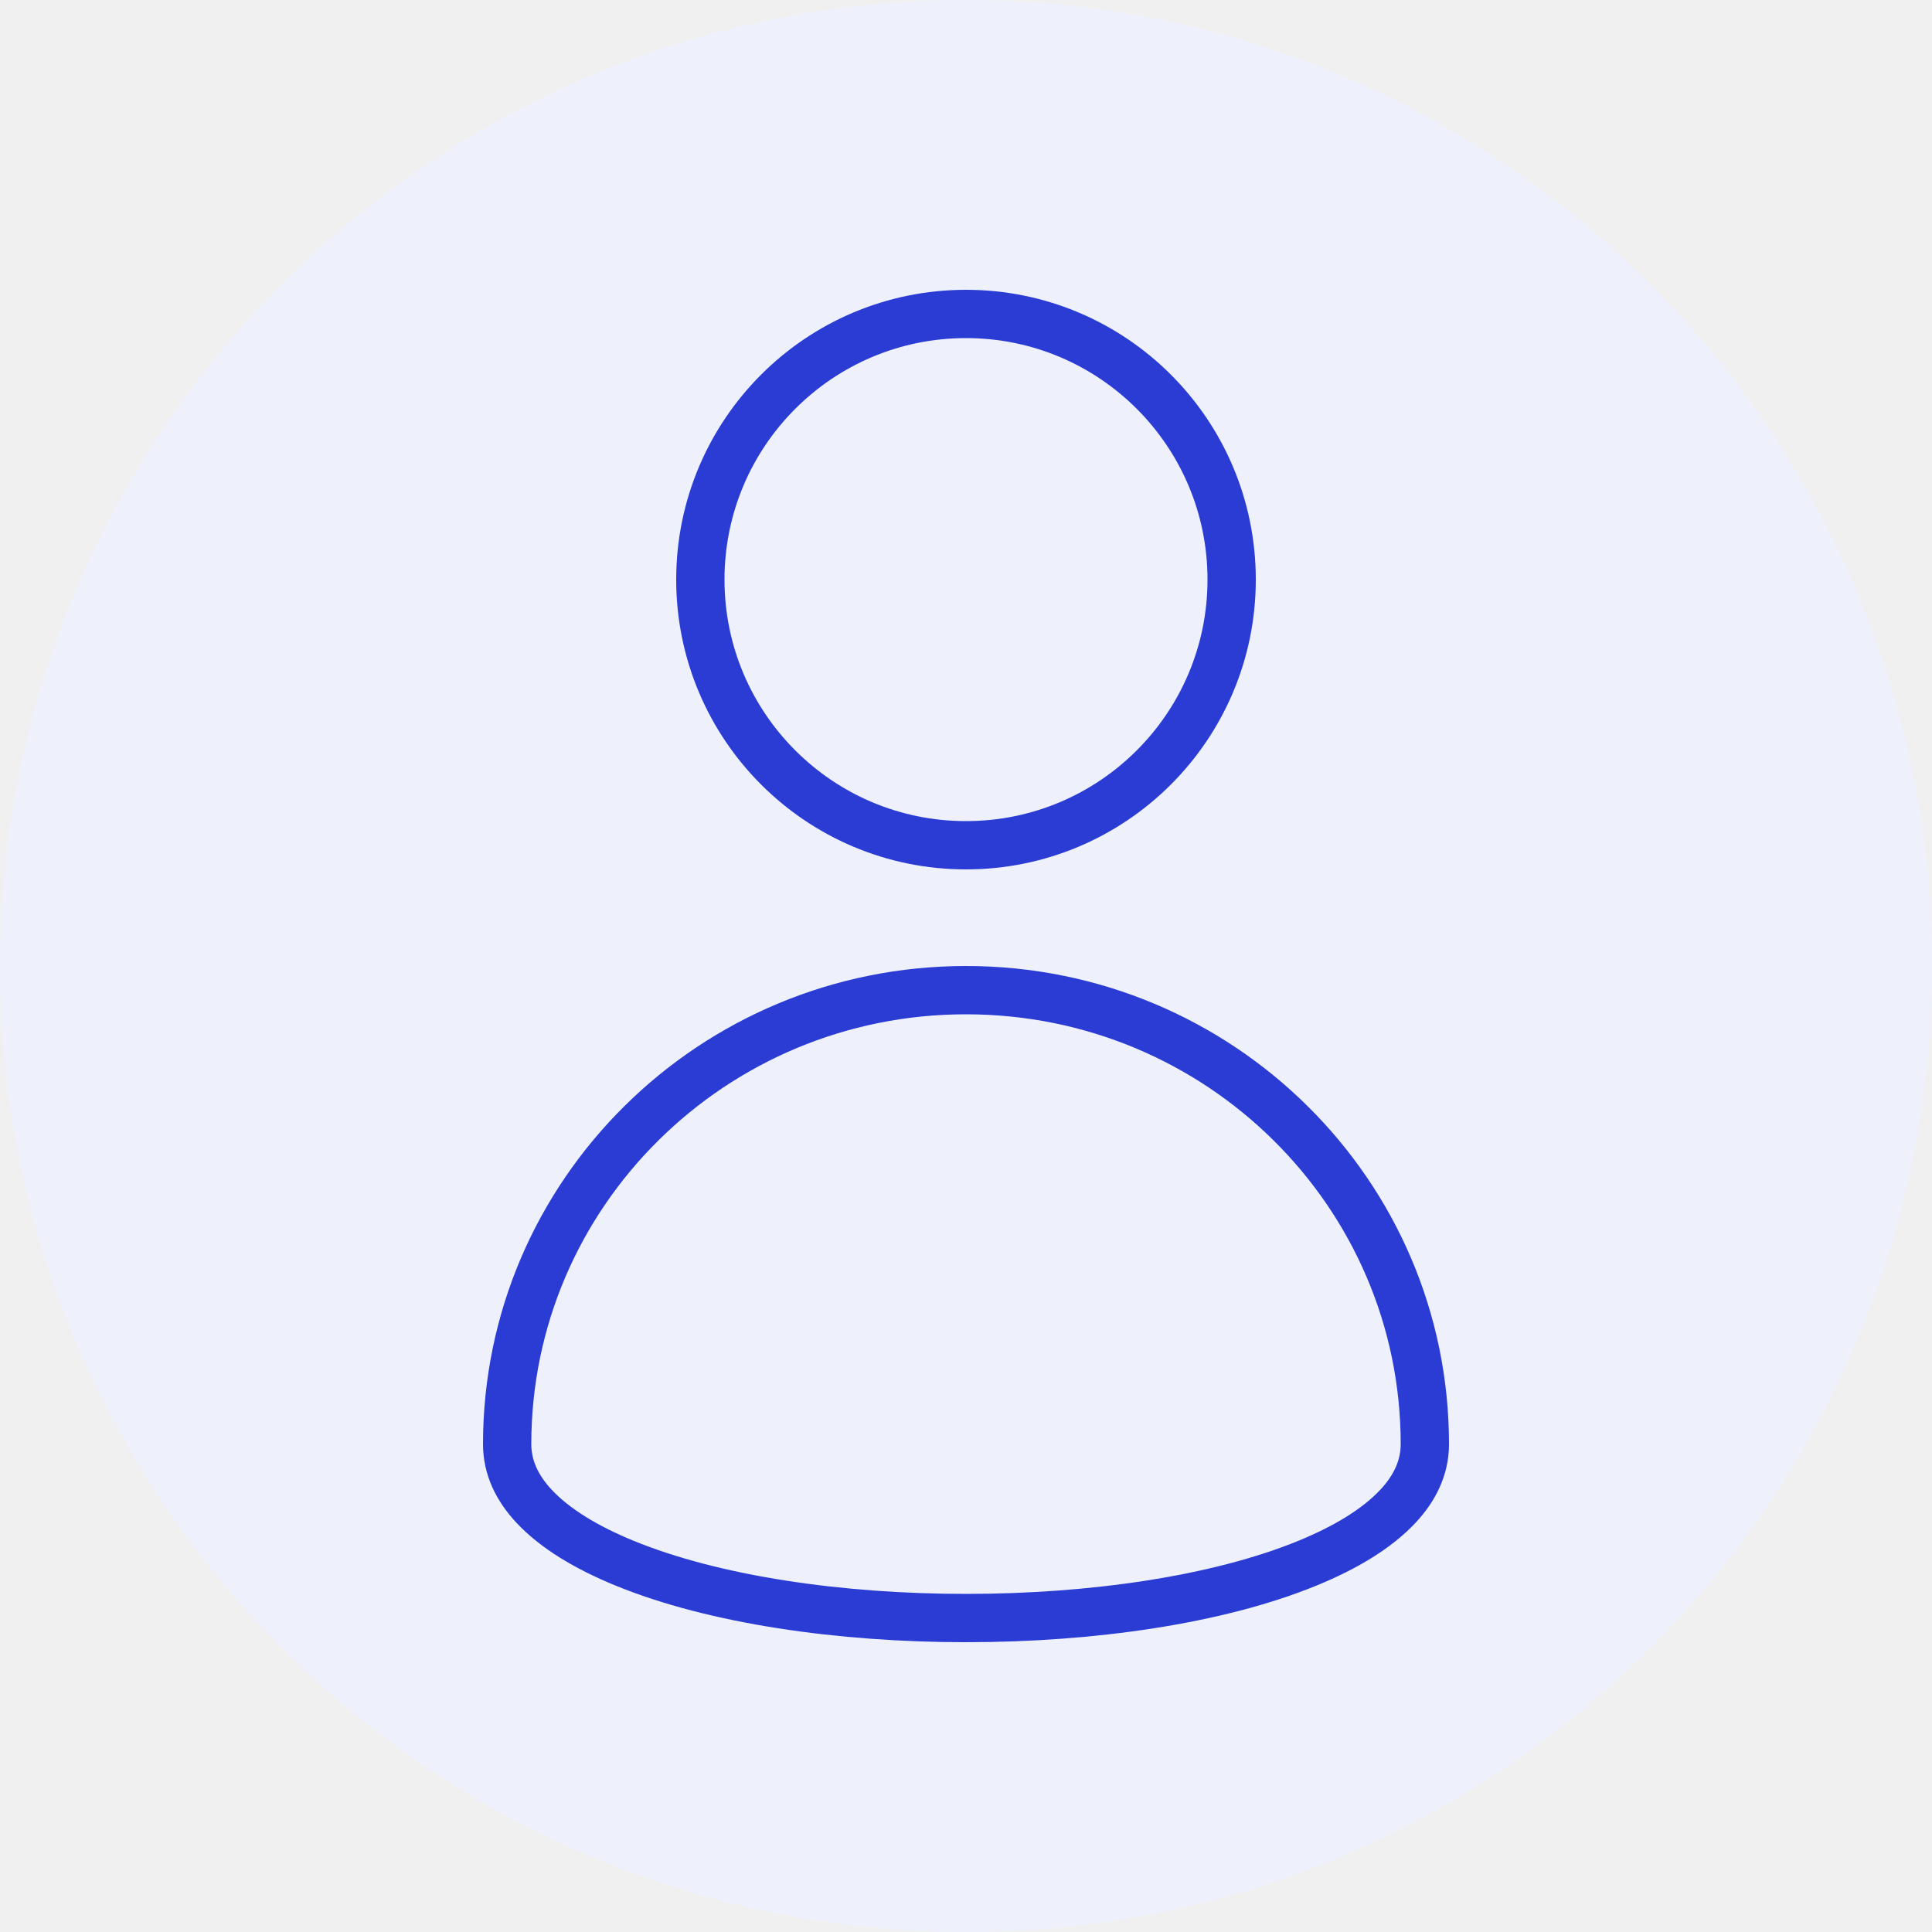
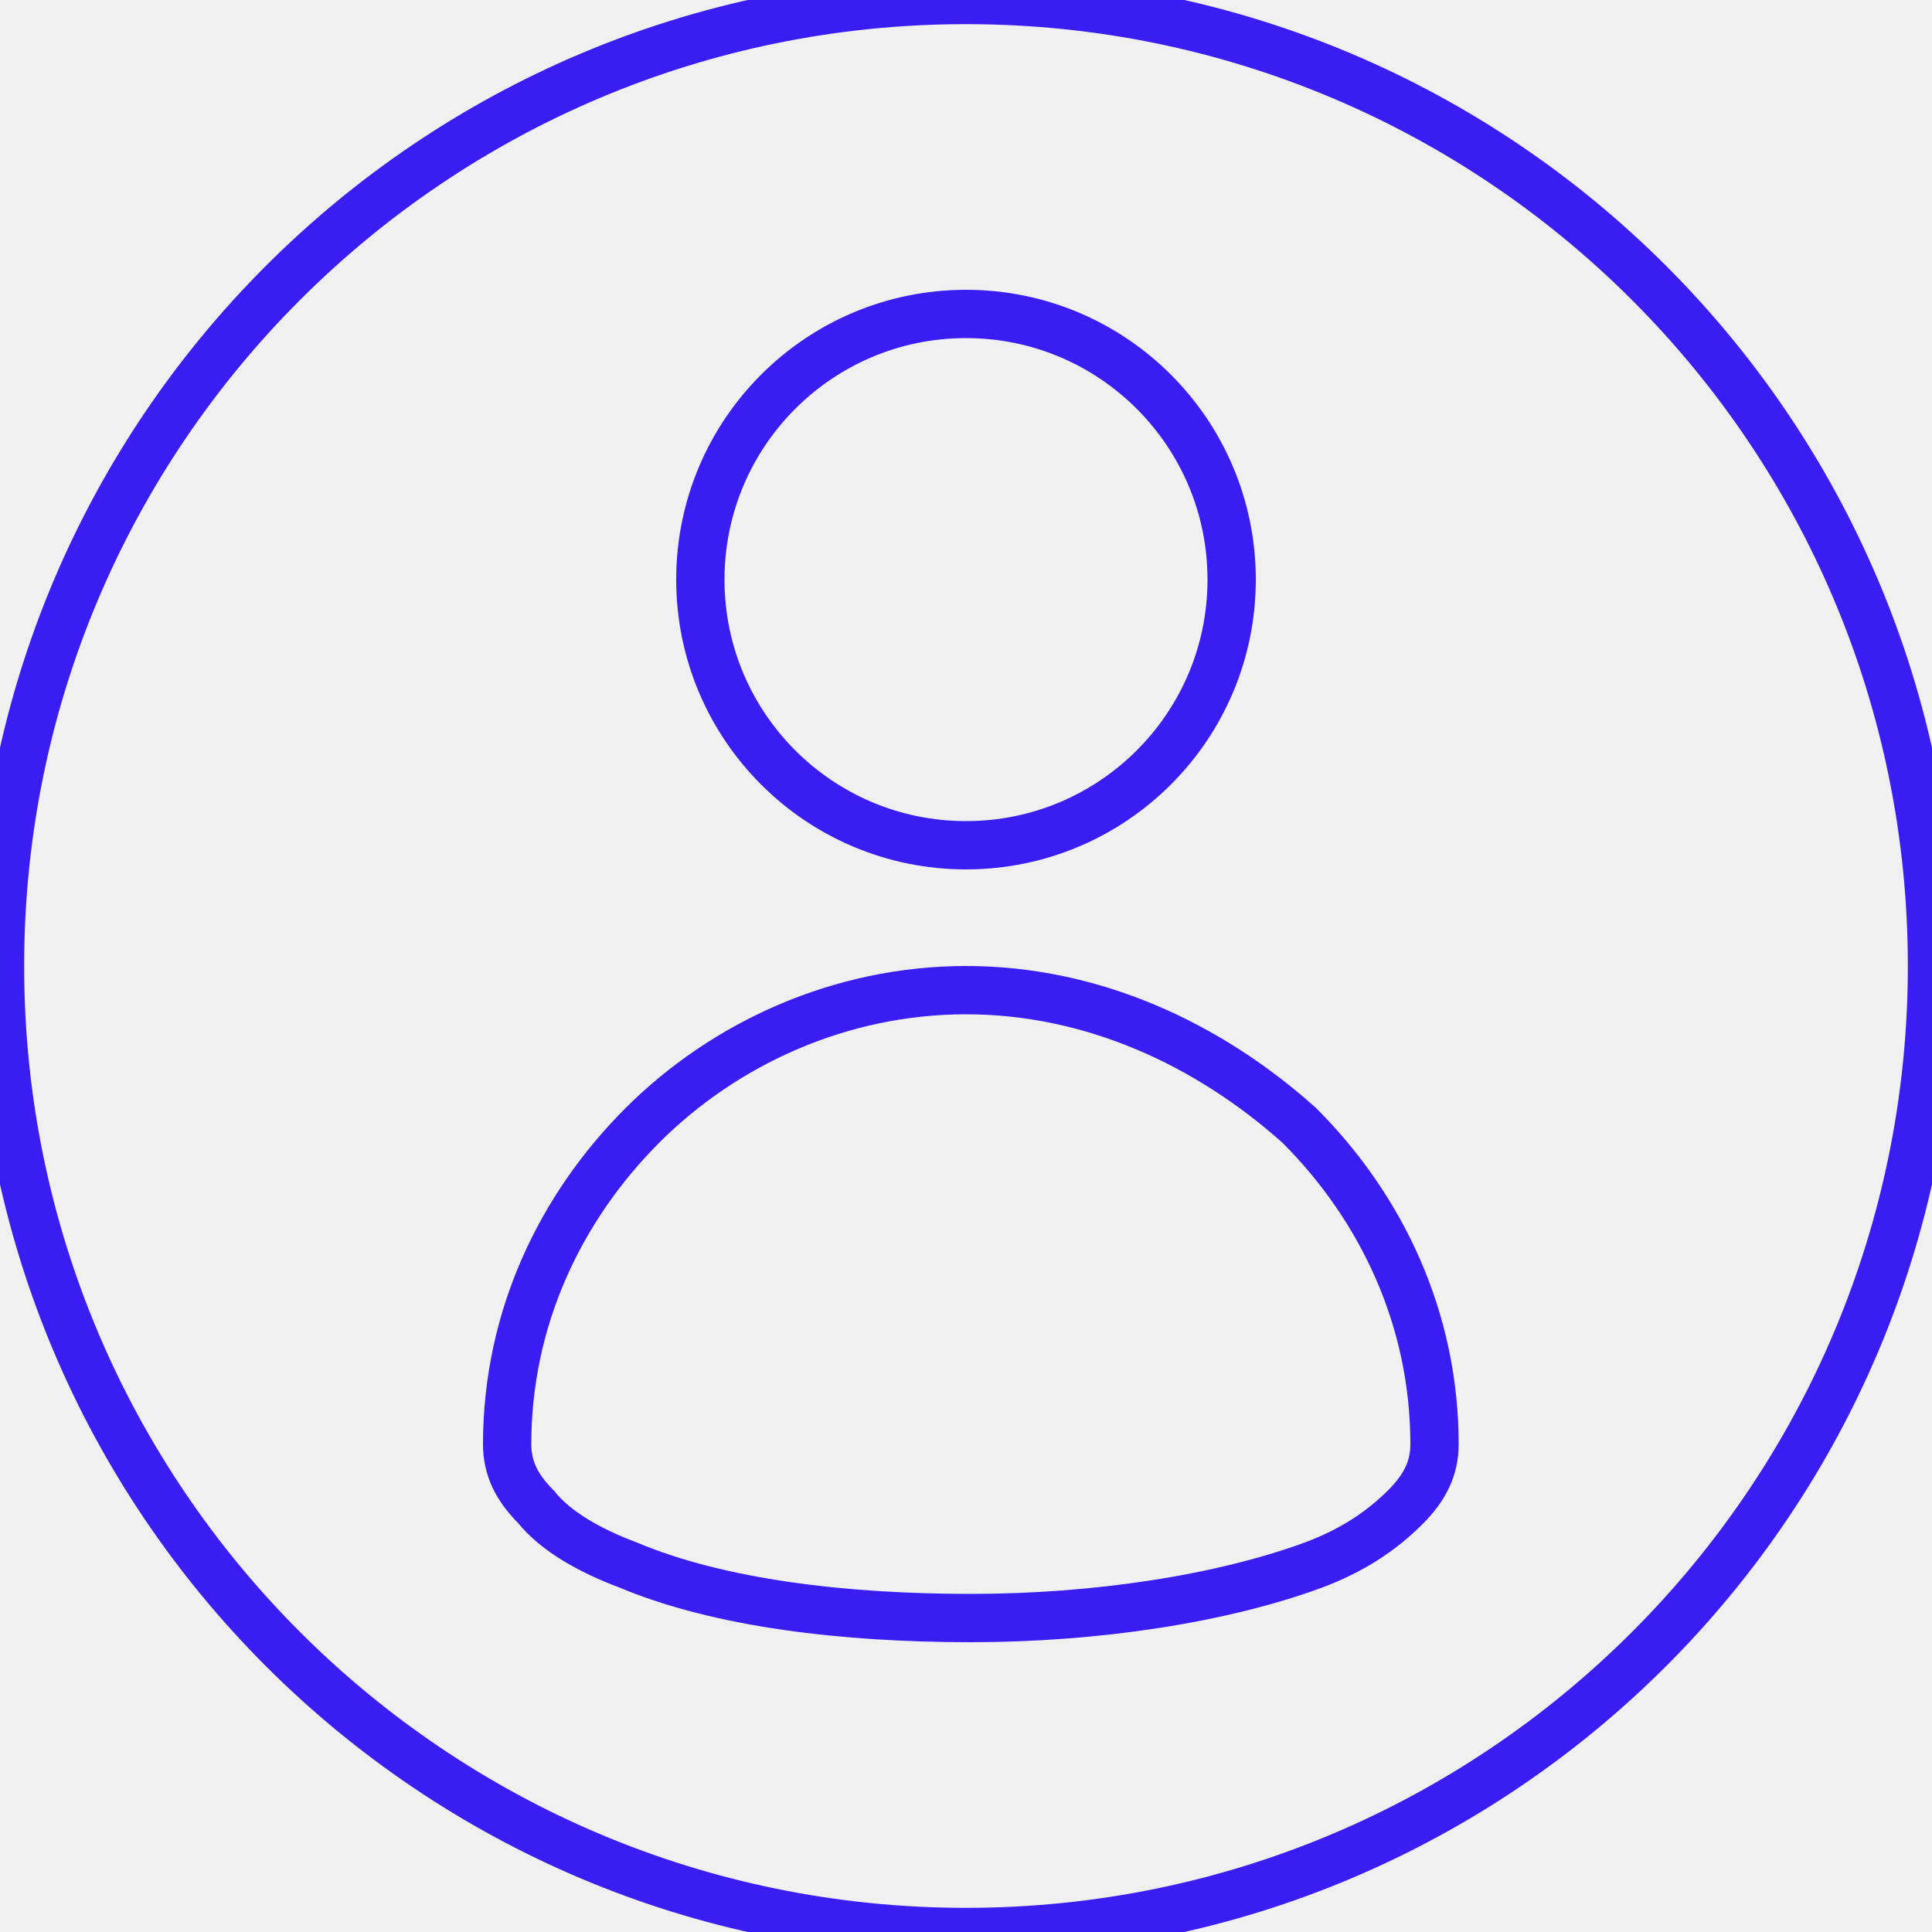
- <svg xmlns="http://www.w3.org/2000/svg" xmlns:xlink="http://www.w3.org/1999/xlink" width="40px" height="40px" viewBox="0 0 40 40" version="1.1">
-   <defs>
-     <circle id="path-1" cx="20" cy="20" r="20" />
-   </defs>
-   <g id="Deutscher-Bundestag---Wireframe" stroke="none" stroke-width="1" fill="none" fill-rule="evenodd">
-     <g id="New-Use-Icons" transform="translate(-291, -245)">
-       <g id="avatar5-40px" transform="translate(291, 245)">
-         <g id="Group">
-           <mask id="mask-2" fill="white">
-             <use xlink:href="#path-1" />
-           </mask>
-           <use id="Mask" fill="#EEF1FC" xlink:href="#path-1" />
-           <circle id="Oval" stroke="#2A3CD4" cx="20" cy="12" r="5.5" />
-           <path d="M20,20.5 C17.376,20.5 15,21.552 13.281,23.255 C11.563,24.955 10.5,27.304 10.5,29.899 C10.5,30.385 10.708,30.812 11.059,31.187 C11.497,31.654 12.144,32.041 12.928,32.363 C14.788,33.125 17.395,33.5 20,33.5 C22.605,33.5 25.212,33.125 27.072,32.363 C27.856,32.041 28.503,31.654 28.941,31.187 C29.292,30.812 29.5,30.385 29.5,29.899 C29.5,27.304 28.437,24.955 26.719,23.255 C25,21.552 22.624,20.5 20,20.5 Z" id="Oval-Copy-36" stroke="#2A3CD4" />
-         </g>
-       </g>
-     </g>
+ <svg xmlns="http://www.w3.org/2000/svg" version="1.1" id="Layer_1" x="0px" y="0px" viewBox="0 0 40 40" style="enable-background:new 0 0 40 40;" xml:space="preserve">
+   <style type="text/css">
+ 	.st0{fill-rule:evenodd;clip-rule:evenodd;fill:none;stroke:#391DF2;stroke-miterlimit:10;}
+ 	.st1{fill:none;stroke:#391DF2;stroke-miterlimit:10;}
+ </style>
+   <circle id="path-1_1_" class="st0" cx="20" cy="20" r="20" />
+   <g>
+     <circle id="Oval" class="st1" cx="20" cy="12" r="5.5" />
+     <path id="Oval-Copy-36" class="st1" d="M20,20.5c-2.6,0-5,1.1-6.7,2.8c-1.7,1.7-2.8,4-2.8,6.6c0,0.5,0.2,0.9,0.6,1.3   c0.4,0.5,1.1,0.9,1.9,1.2c1.9,0.8,4.5,1.1,7.1,1.1s5.2-0.4,7.1-1.1c0.8-0.3,1.4-0.7,1.9-1.2c0.4-0.4,0.6-0.8,0.6-1.3   c0-2.6-1.1-4.9-2.8-6.6C25,21.6,22.6,20.5,20,20.5z" />
  </g>
</svg>
